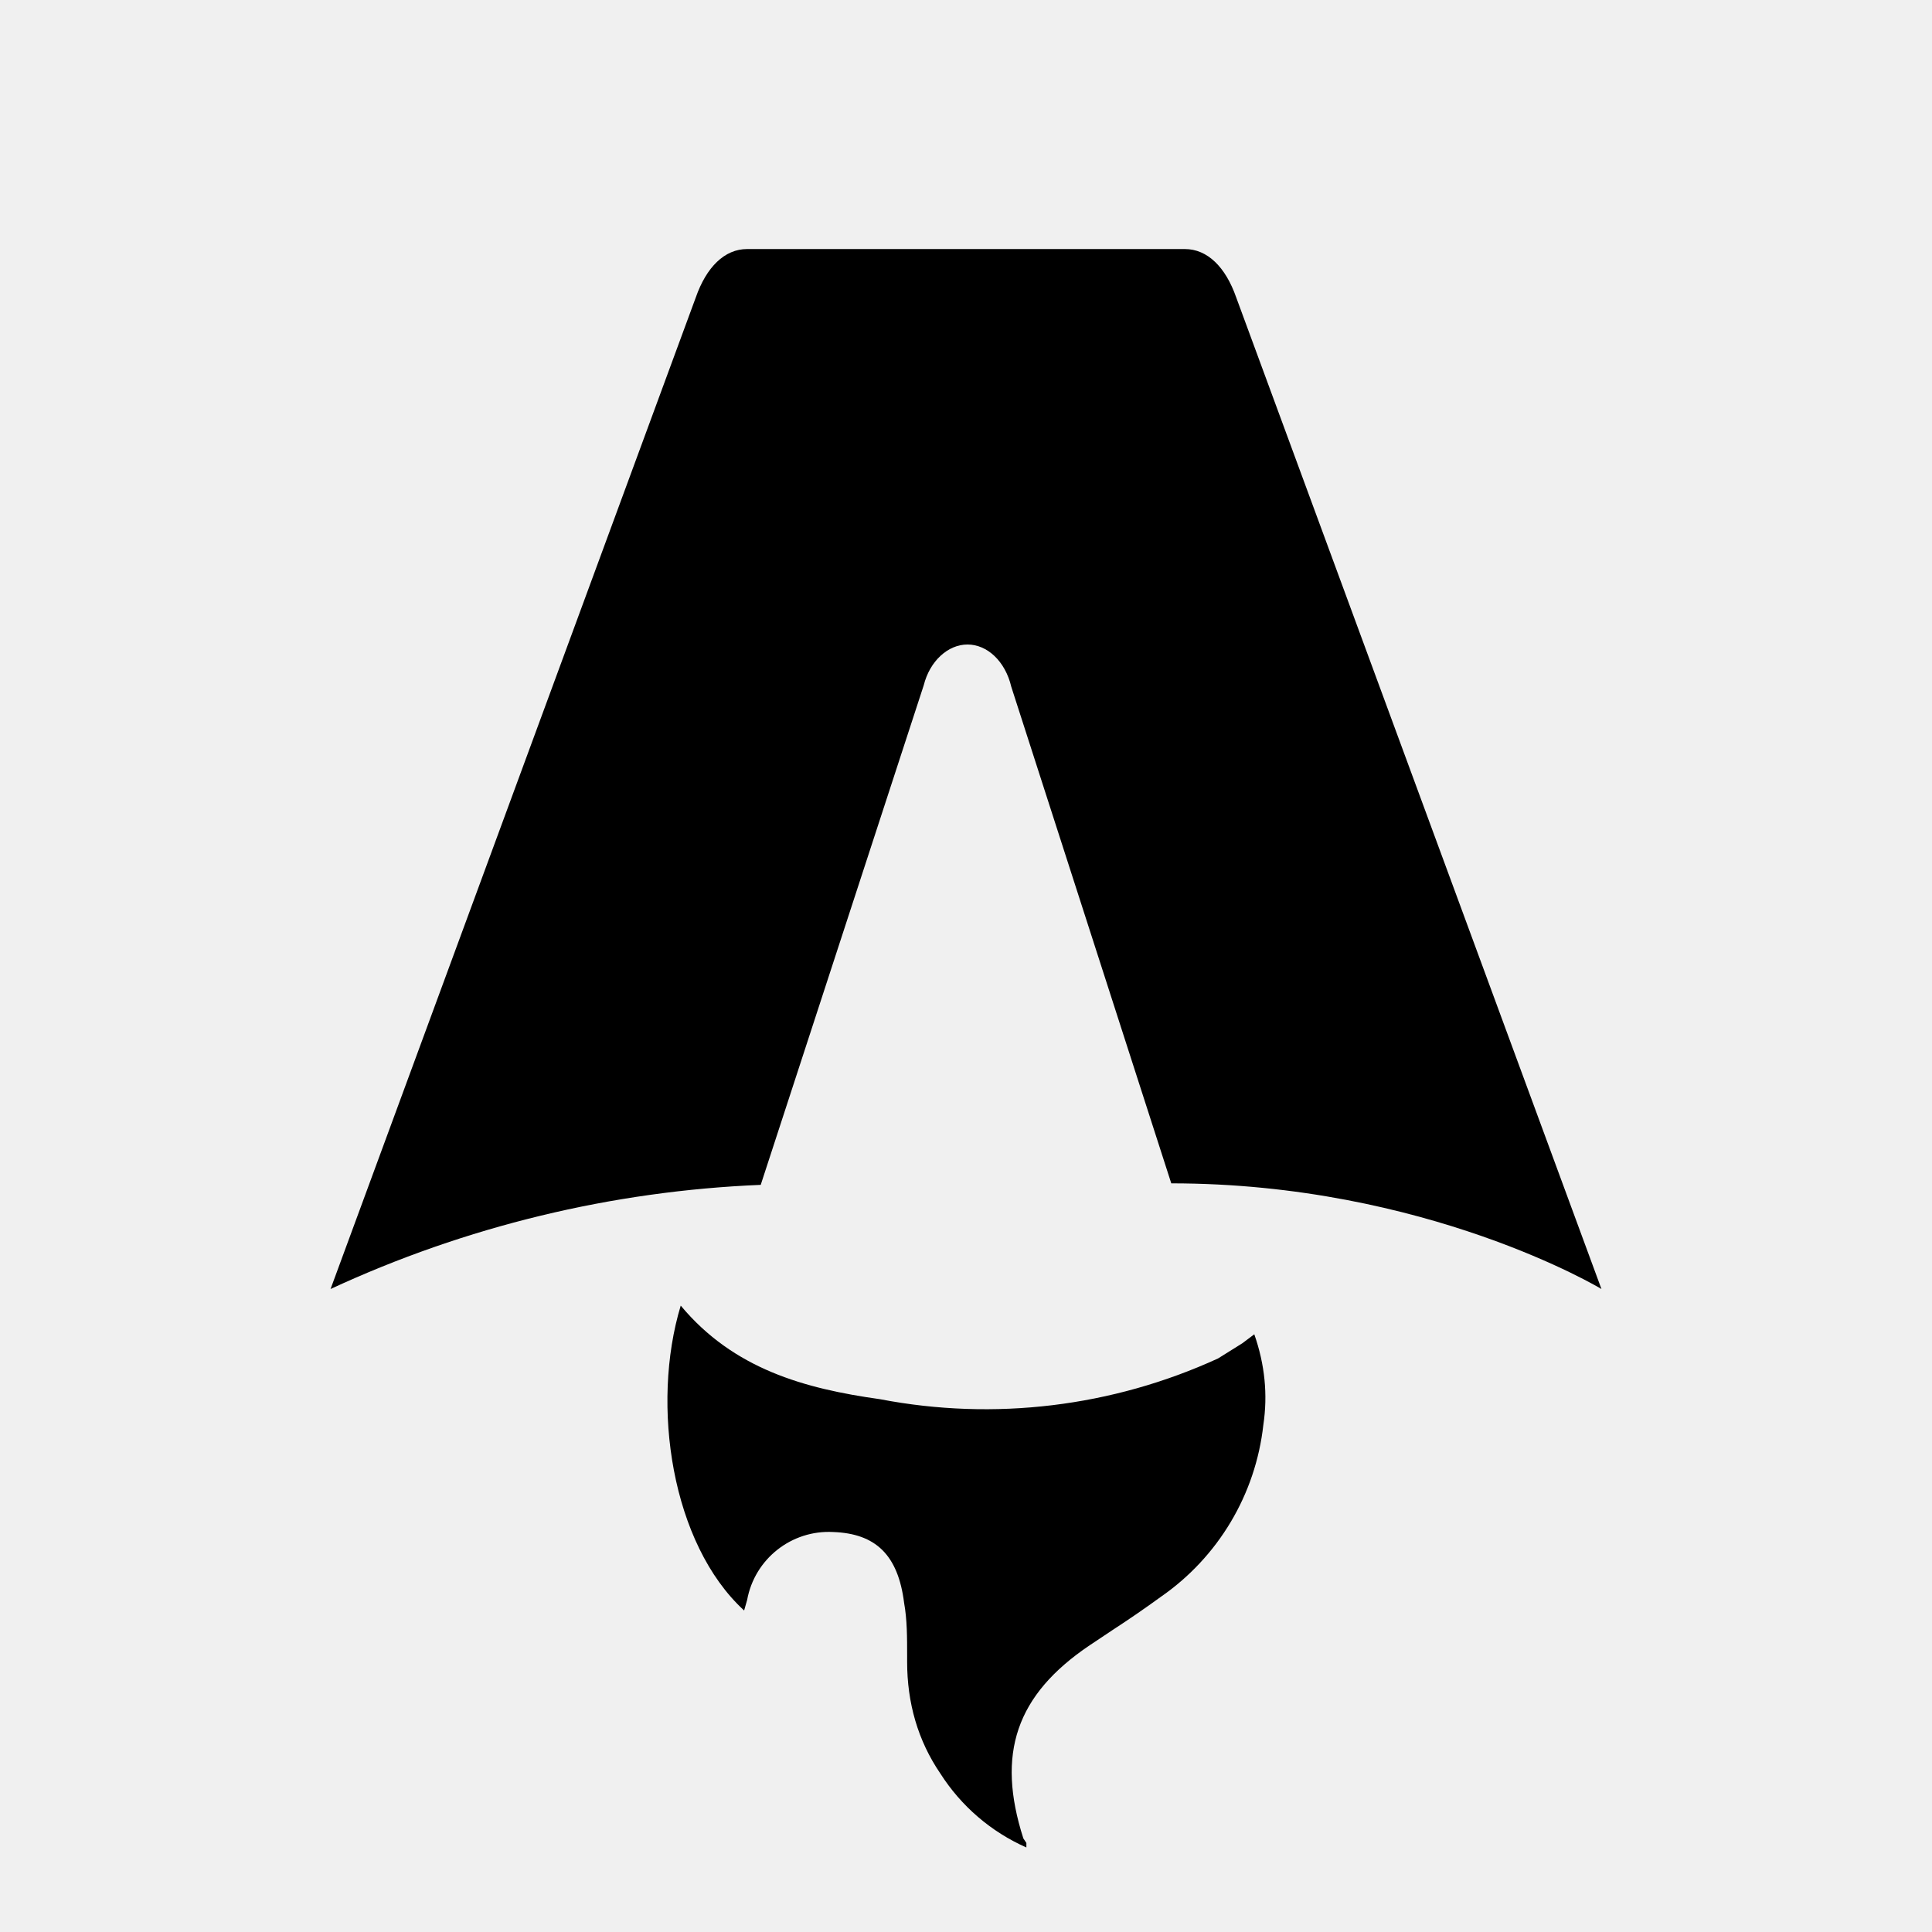
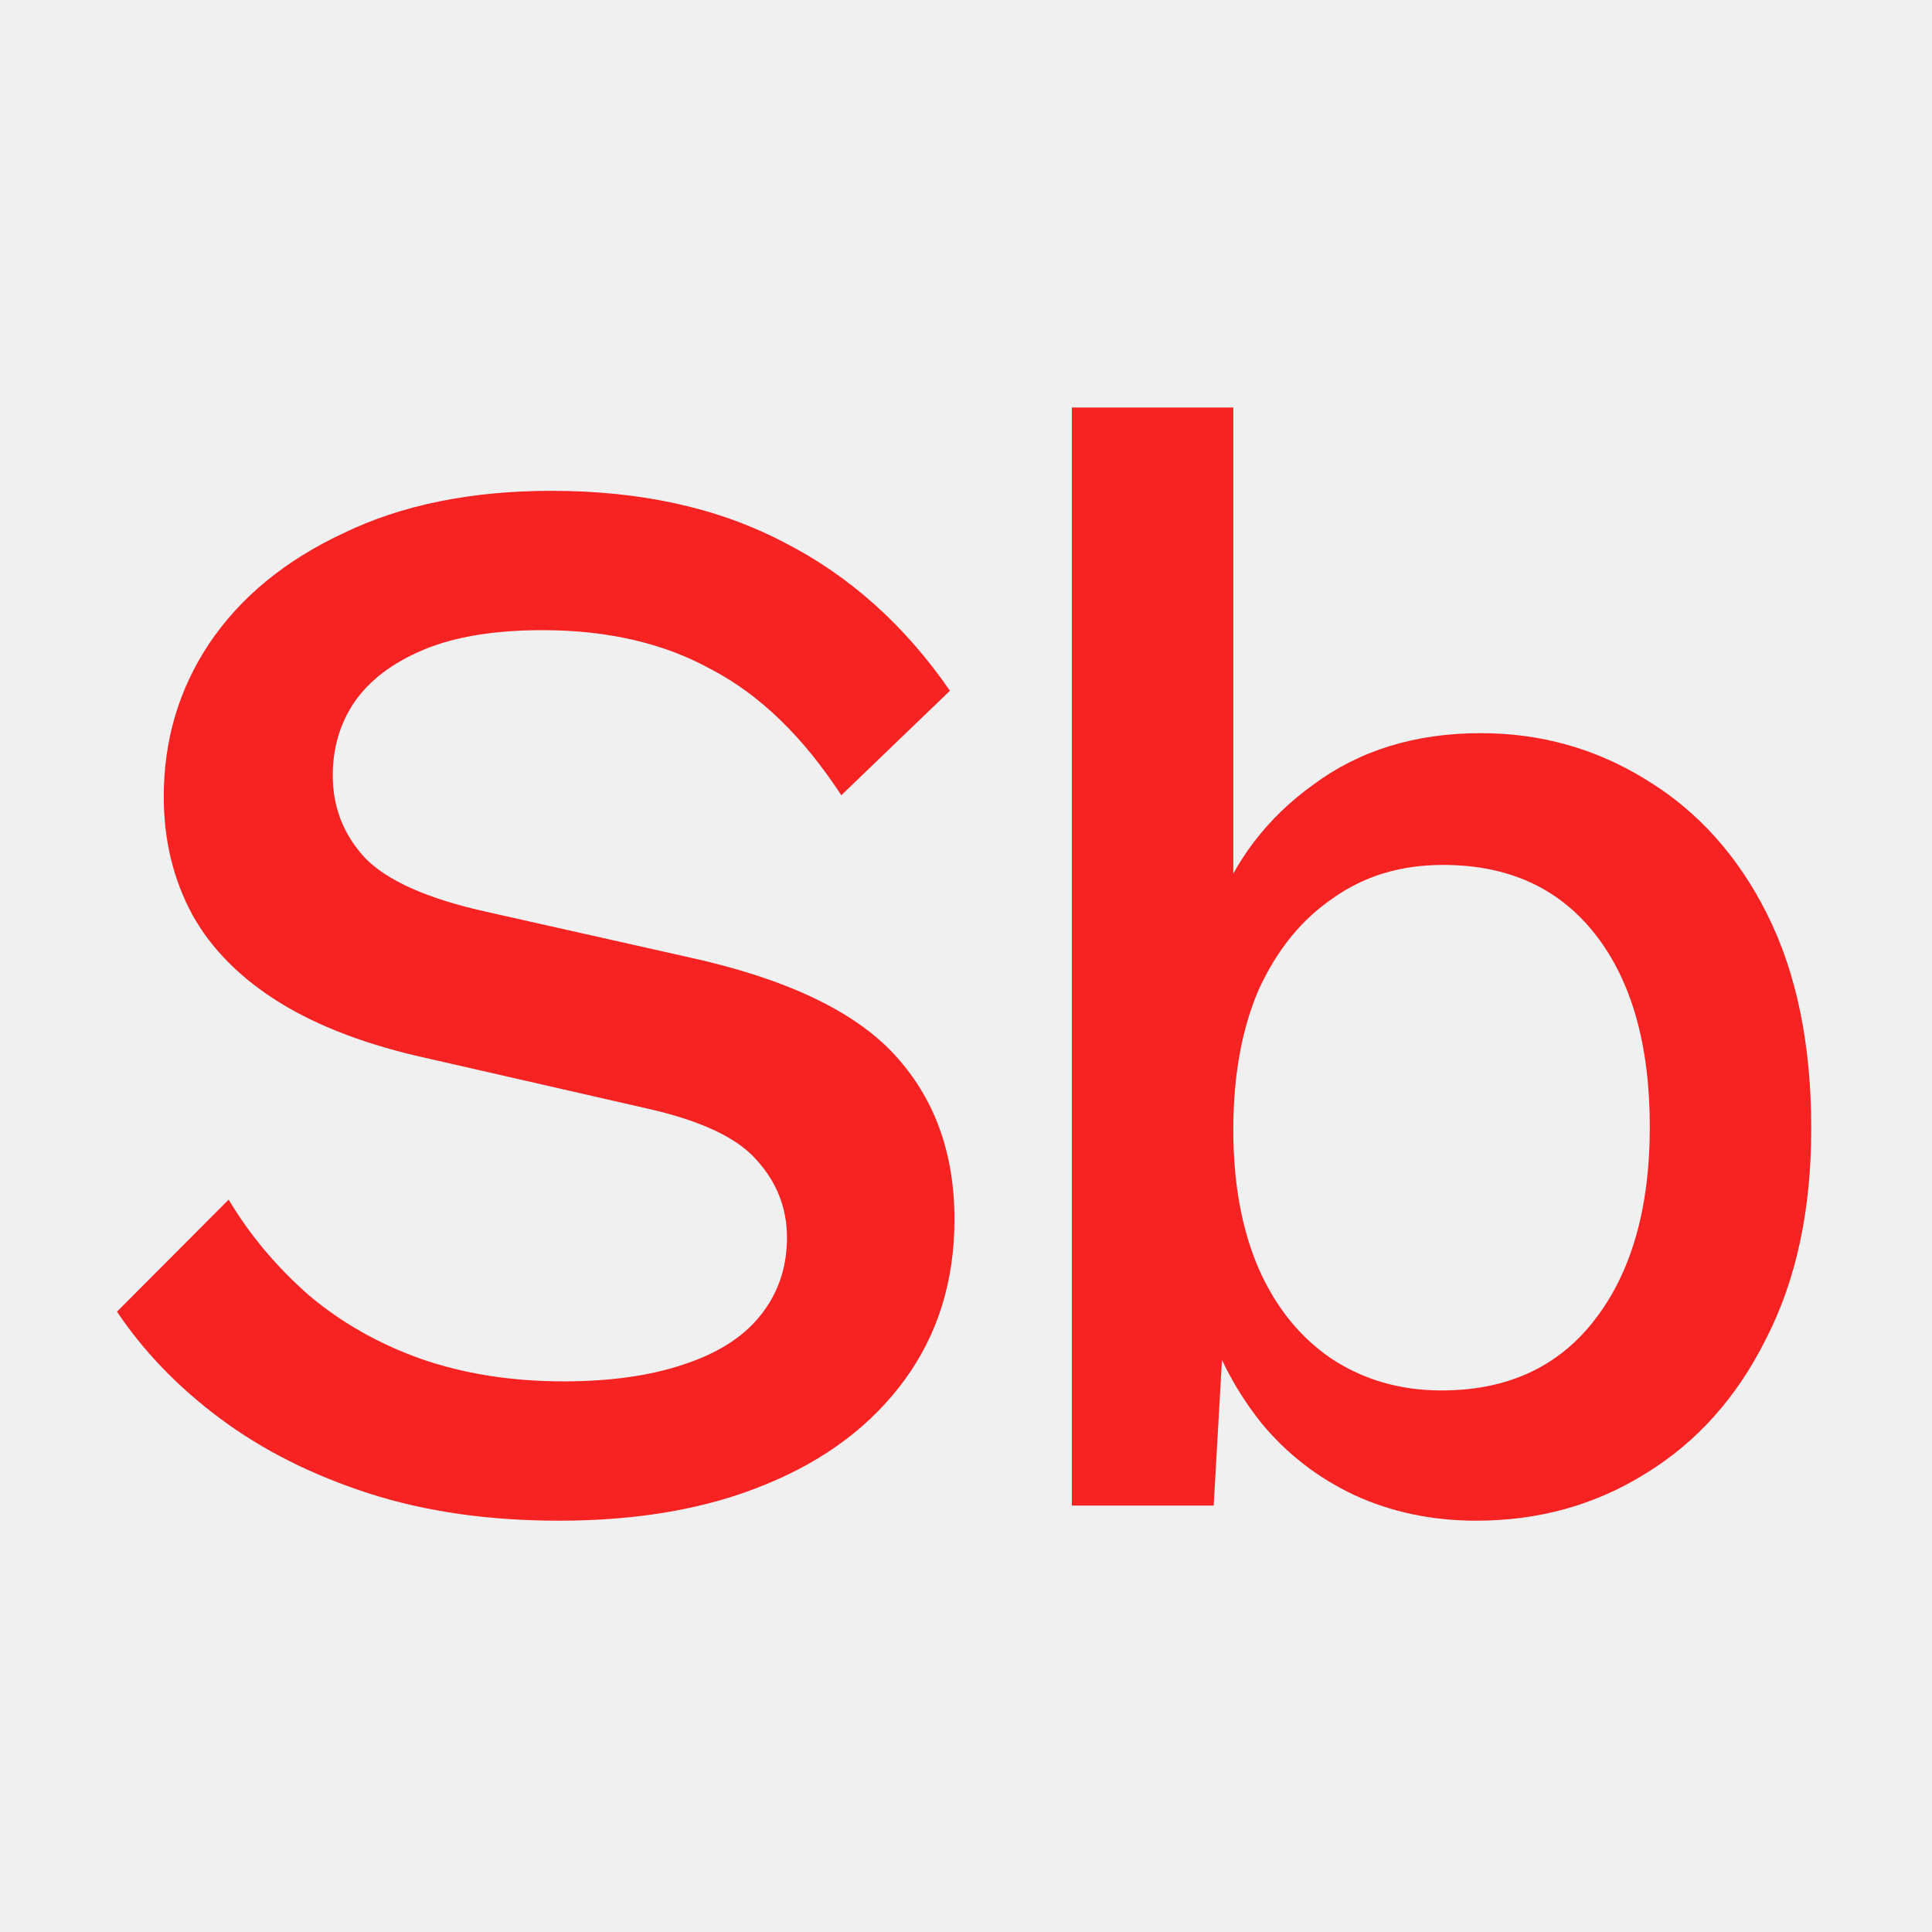
- <svg xmlns="http://www.w3.org/2000/svg" fill="none" viewBox="0 0 128 128">
-   <path d="M50.4 78.5a75.1 75.1 0 0 0-28.5 6.9l24.2-65.7c.7-2 1.9-3.2 3.4-3.2h29c1.5 0 2.7 1.2 3.4 3.2l24.2 65.7s-11.6-7-28.5-7L67 45.5c-.4-1.7-1.6-2.8-2.9-2.8-1.3 0-2.5 1.1-2.9 2.7L50.4 78.5Zm-1.1 28.2Zm-4.2-20.2c-2 6.6-.6 15.8 4.2 20.2a17.5 17.5 0 0 1 .2-.7 5.5 5.5 0 0 1 5.7-4.5c2.8.1 4.3 1.5 4.7 4.7.2 1.1.2 2.3.2 3.5v.4c0 2.7.7 5.2 2.2 7.4a13 13 0 0 0 5.7 4.9v-.3l-.2-.3c-1.8-5.6-.5-9.5 4.4-12.8l1.5-1a73 73 0 0 0 3.2-2.2 16 16 0 0 0 6.8-11.4c.3-2 .1-4-.6-6l-.8.6-1.6 1a37 37 0 0 1-22.4 2.7c-5-.7-9.7-2-13.2-6.2Z" />
-   <style>
-         path { fill: #000; }
-         @media (prefers-color-scheme: dark) {
-             path { fill: #FFF; }
-         }
-     </style>
+ <svg xmlns="http://www.w3.org/2000/svg" width="196" height="196" viewBox="0 0 196 196" fill="none">
+   <g clip-path="url(#clip0_3_15)">
+     <path d="M55.956 49.794C65.039 49.794 72.898 51.536 79.531 55.018C86.165 58.398 91.778 63.417 96.371 70.076L85.349 80.677C81.471 74.736 77.082 70.485 72.183 67.924C67.386 65.261 61.671 63.93 55.038 63.93C50.139 63.93 46.108 64.596 42.944 65.927C39.78 67.259 37.433 69.051 35.902 71.305C34.473 73.456 33.758 75.914 33.758 78.68C33.758 81.855 34.83 84.621 36.973 86.977C39.219 89.332 43.352 91.176 49.373 92.508L69.887 97.117C79.684 99.268 86.624 102.546 90.707 106.951C94.789 111.355 96.83 116.937 96.83 123.698C96.83 129.946 95.146 135.375 91.778 139.984C88.41 144.594 83.716 148.128 77.694 150.586C71.775 153.044 64.784 154.273 56.721 154.273C49.578 154.273 43.148 153.352 37.433 151.508C31.717 149.664 26.717 147.155 22.43 143.979C18.144 140.804 14.623 137.168 11.867 133.07L23.196 121.701C25.339 125.286 28.043 128.512 31.309 131.38C34.575 134.146 38.351 136.297 42.638 137.833C47.026 139.37 51.874 140.138 57.181 140.138C61.875 140.138 65.907 139.575 69.275 138.448C72.745 137.321 75.347 135.682 77.082 133.531C78.919 131.278 79.838 128.615 79.838 125.542C79.838 122.571 78.817 119.959 76.776 117.706C74.837 115.452 71.163 113.711 65.754 112.482L43.556 107.411C37.433 106.08 32.381 104.185 28.401 101.727C24.42 99.268 21.461 96.298 19.521 92.815C17.582 89.23 16.613 85.235 16.613 80.831C16.613 75.095 18.144 69.922 21.206 65.312C24.369 60.601 28.911 56.862 34.83 54.096C40.749 51.228 47.791 49.794 55.956 49.794Z" fill="#F72222" />
+     <path d="M149.765 154.273C145.274 154.273 141.141 153.403 137.365 151.661C133.691 149.92 130.578 147.513 128.027 144.44C125.475 141.265 123.587 137.731 122.362 133.839L124.352 131.227L123.128 152.737H108.738V41.344H125.118V95.273L123.281 92.662C125.22 87.335 128.537 82.982 133.232 79.602C137.926 76.119 143.59 74.378 150.224 74.378C156.348 74.378 161.961 75.965 167.064 79.141C172.269 82.316 176.351 86.874 179.31 92.815C182.27 98.756 183.75 105.977 183.75 114.479C183.75 122.776 182.219 129.895 179.157 135.836C176.198 141.777 172.115 146.335 166.91 149.51C161.808 152.686 156.092 154.273 149.765 154.273ZM146.244 141.06C152.878 141.06 158.031 138.704 161.706 133.992C165.482 129.178 167.37 122.622 167.37 114.326C167.37 106.029 165.533 99.524 161.859 94.812C158.185 90.101 153.031 87.745 146.397 87.745C142.111 87.745 138.385 88.871 135.222 91.125C132.058 93.276 129.557 96.349 127.72 100.344C125.985 104.339 125.118 109.102 125.118 114.633C125.118 120.062 125.985 124.773 127.72 128.768C129.455 132.661 131.905 135.682 135.069 137.833C138.334 139.984 142.059 141.06 146.244 141.06Z" fill="#F72222" />
+   </g>
+   <defs>
+     <clipPath id="clip0_3_15">
+       <rect width="196" height="196" fill="white" />
+     </clipPath>
+   </defs>
</svg>
